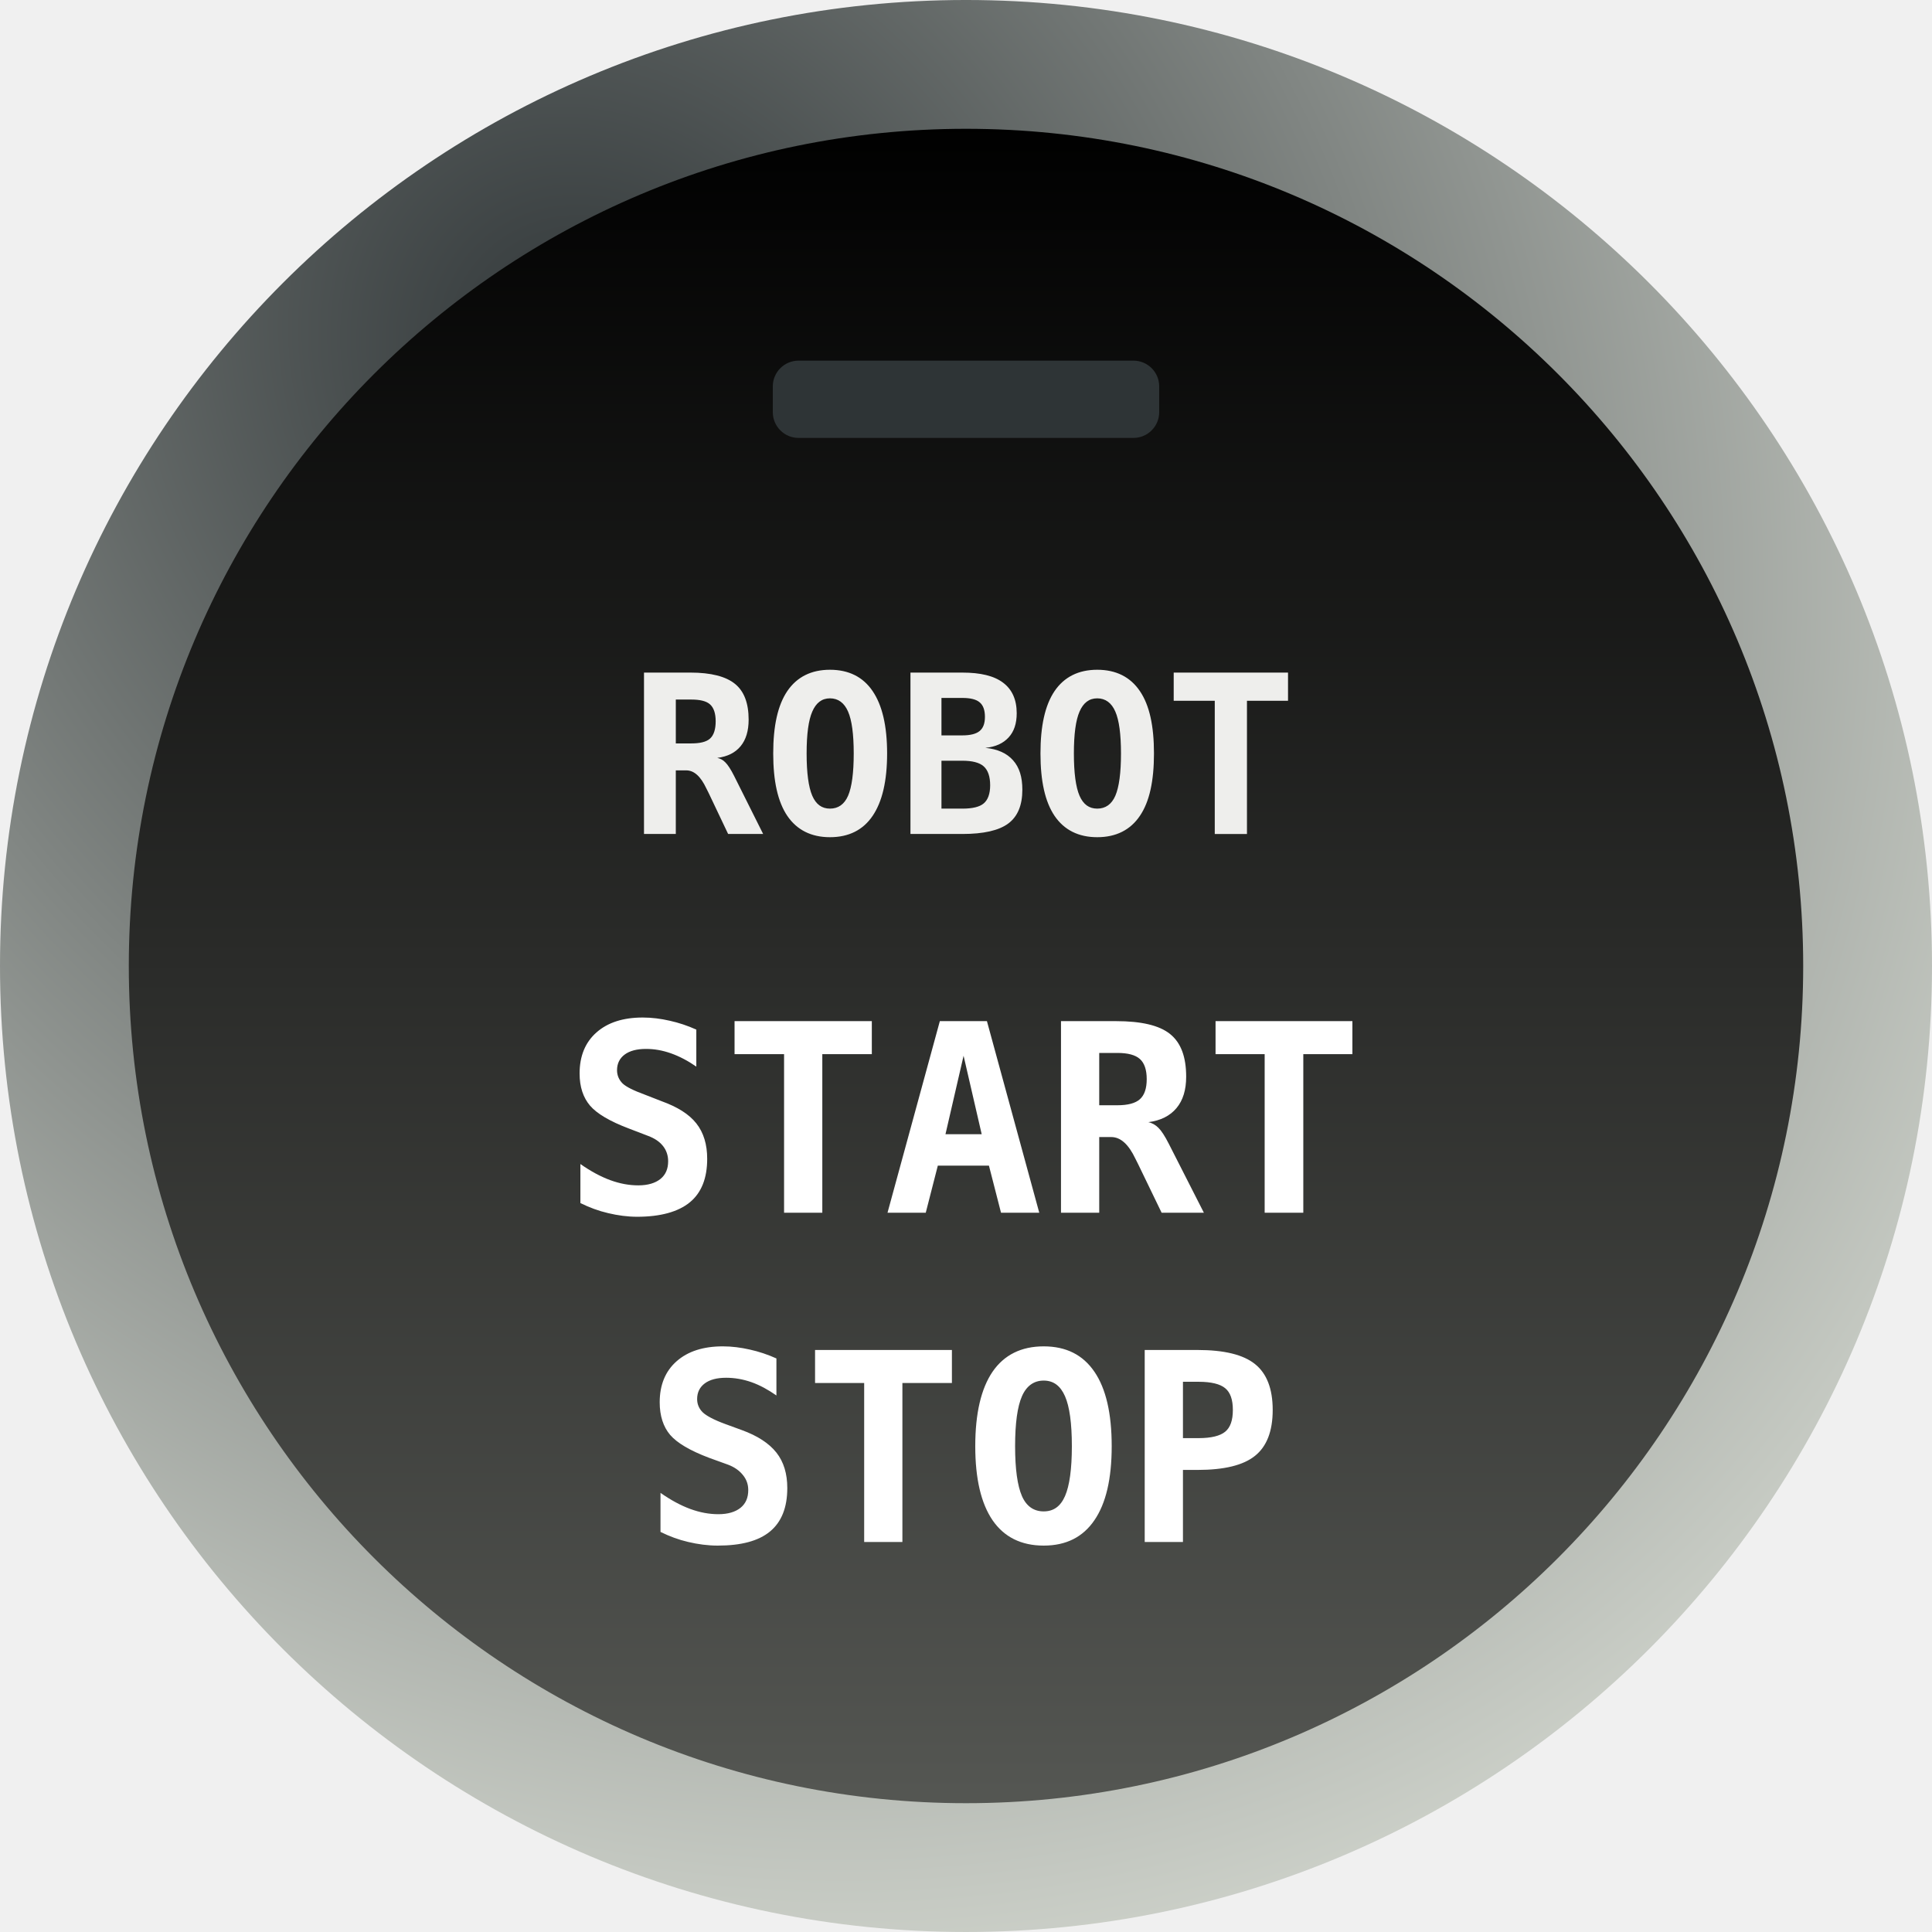
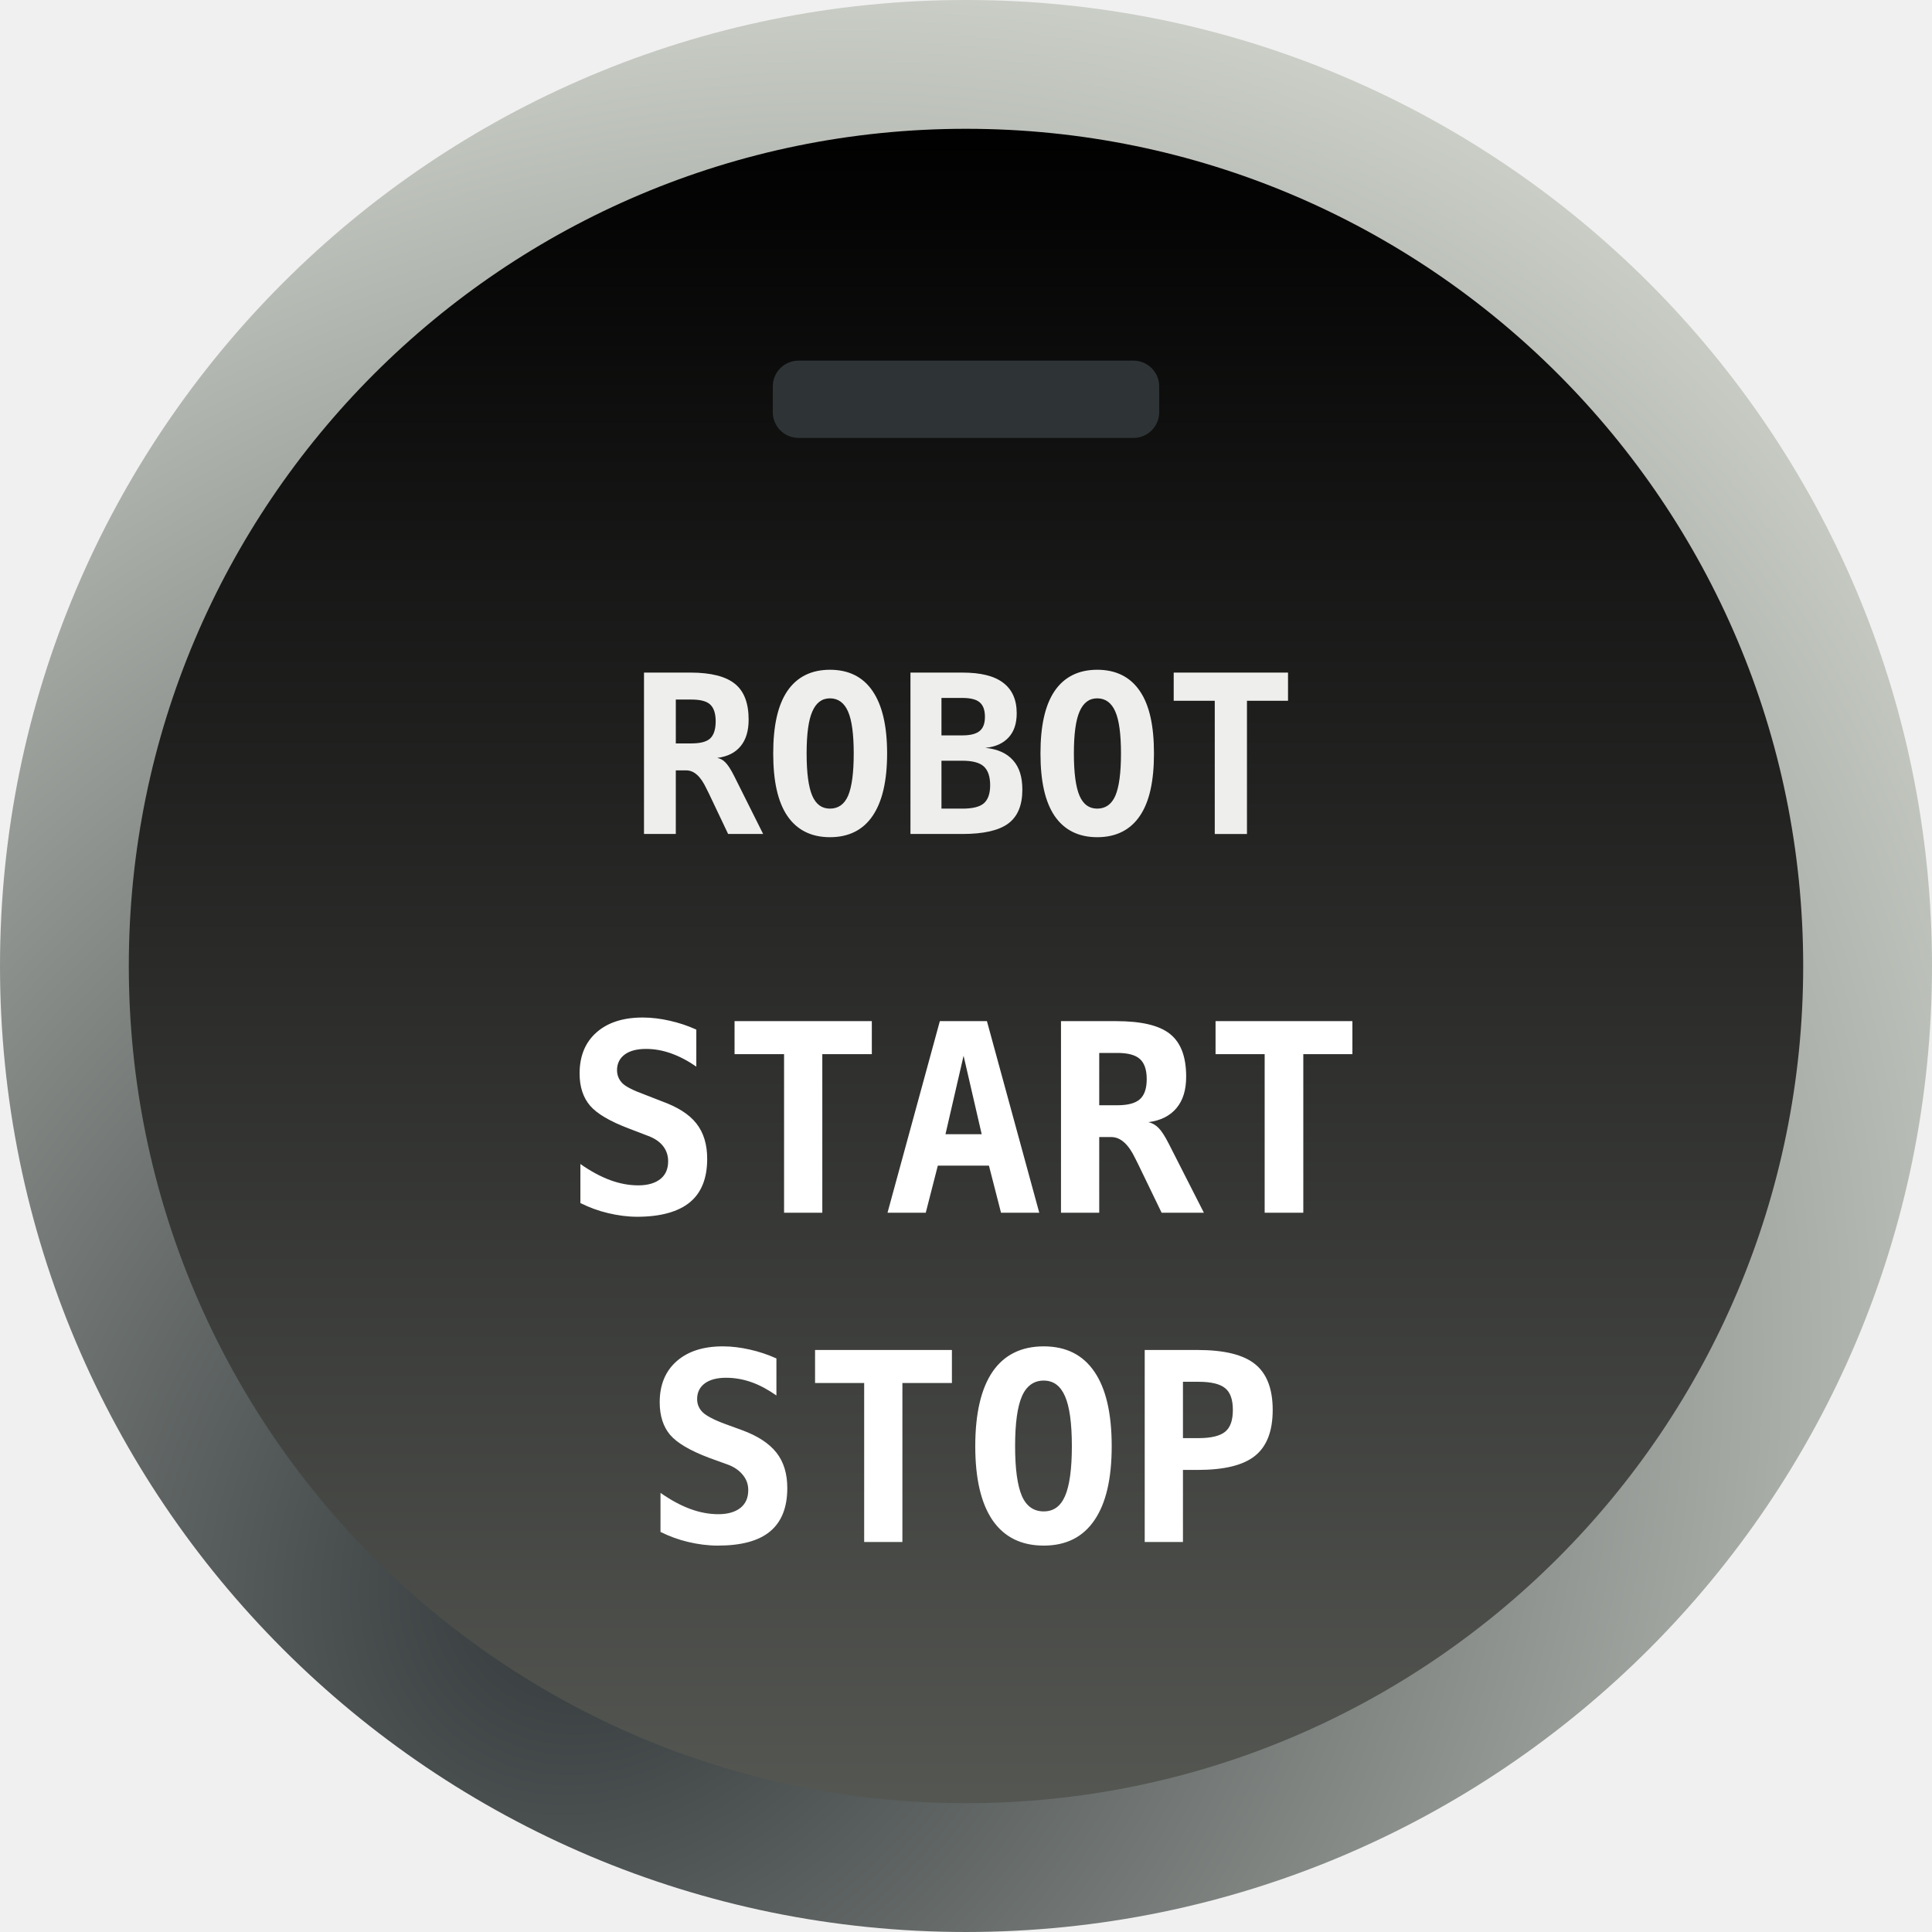
<svg xmlns="http://www.w3.org/2000/svg" xmlns:xlink="http://www.w3.org/1999/xlink" width="150" height="150" id="svg2" version="1.1">
  <defs id="defs4">
    <linearGradient id="linearGradient3015">
      <stop id="stop3017" offset="0" style="stop-color:#2e3436;stop-opacity:1" />
      <stop id="stop3019" offset="1" style="stop-color:#d3d7cf;stop-opacity:1" />
    </linearGradient>
    <linearGradient id="linearGradient2997">
      <stop style="stop-color:#000000;stop-opacity:1" offset="0" id="stop2999" />
      <stop style="stop-color:#555753;stop-opacity:1" offset="1" id="stop3001" />
    </linearGradient>
    <linearGradient id="linearGradient2989">
      <stop style="stop-color:#2e3436;stop-opacity:1;" offset="0" id="stop2991" />
      <stop style="stop-color:#babdb6;stop-opacity:1" offset="1" id="stop2993" />
    </linearGradient>
    <linearGradient xlink:href="#linearGradient2997" id="linearGradient3011" gradientUnits="userSpaceOnUse" x1="70.307" y1="139.493" x2="70.307" y2="8.256" />
    <radialGradient xlink:href="#linearGradient3015" id="radialGradient3013" cx="271.063" cy="22.056" fx="271.063" fy="22.056" r="65" gradientUnits="userSpaceOnUse" gradientTransform="matrix(1.12885,-1.426009,1.201119,0.9508412,-286.7282,478.8286)" />
  </defs>
  <g id="layer1" transform="translate(0,-902.3622)">
    <g id="g3116" transform="matrix(1,0,0,-1,0,1954.724)">
-       <path transform="matrix(1.153846,0,0,1.153846,-5.769231,891.9776)" d="m 135,74 c 0,35.899 -29.101,65 -65,65 C 34.101,139 5,109.899 5,74 5,38.101 34.101,9 70,9 c 35.899,0 65,29.101 65,65 z" id="path2985" style="fill:url(#radialGradient3013);fill-opacity:1;stroke:none" />
+       <path transform="matrix(1.153846,0,0,-1.153846,-5.769231,1062.747)" d="M 135,74 A 65,65 0 1 1 5,74 65,65 0 1 1 135,74 z" id="path2985" style="fill:url(#radialGradient3013);fill-opacity:1;stroke:none" />
      <path style="fill:url(#linearGradient3011);fill-opacity:1;stroke:none" id="path2987" d="m 135,74 c 0,35.899 -29.101,65 -65,65 C 34.101,139 5,109.899 5,74 5,38.101 34.101,9 70,9 c 35.899,0 65,29.101 65,65 z" transform="translate(5,903.3622)" />
    </g>
    <rect ry="2" rx="2" y="930.362" x="60" height="6" width="30" id="status-light" style="fill:#2e3436;fill-opacity:1;stroke:none" />
    <g id="g3120">
      <path style="font-size:40px;font-style:normal;font-variant:normal;font-weight:bold;font-stretch:normal;text-align:center;line-height:125%;letter-spacing:0px;word-spacing:0px;text-anchor:middle;fill:#eeeeec;fill-opacity:1;stroke:none;font-family:Monospace;-inkscape-font-specification:Monospace Bold" d="m 64.438,954.362 c -1.454,1e-5 -2.566,0.56 -3.312,1.656 -0.741,1.097 -1.094,2.701 -1.094,4.844 -10e-7,2.137 0.353,3.747 1.094,4.844 0.747,1.097 1.859,1.656 3.312,1.656 1.46,0 2.572,-0.56 3.312,-1.656 0.747,-1.097 1.125,-2.706 1.125,-4.844 -9e-6,-2.143 -0.378,-3.747 -1.125,-4.844 -0.741,-1.097 -1.853,-1.656 -3.312,-1.656 z m 20.75,0 c -1.454,1e-5 -2.566,0.56 -3.312,1.656 -0.741,1.097 -1.094,2.701 -1.094,4.844 0,2.137 0.353,3.747 1.094,4.844 0.747,1.097 1.859,1.656 3.312,1.656 1.46,0 2.572,-0.56 3.312,-1.656 0.747,-1.097 1.094,-2.706 1.094,-4.844 -9e-6,-2.143 -0.347,-3.747 -1.094,-4.844 -0.741,-1.097 -1.853,-1.656 -3.312,-1.656 z M 50,954.581 l 0,12.531 2.469,0 0,-4.938 0.812,0 c 0.601,0 1.119,0.461 1.562,1.406 0.073,0.157 0.143,0.285 0.188,0.375 l 1.5,3.156 2.719,0 -2.25,-4.5 c -0.264,-0.526 -0.502,-0.883 -0.688,-1.062 -0.18,-0.185 -0.378,-0.293 -0.625,-0.344 0.792,-0.101 1.391,-0.397 1.812,-0.906 0.421,-0.509 0.625,-1.201 0.625,-2.062 -9e-6,-1.287 -0.355,-2.211 -1.062,-2.781 -0.702,-0.571 -1.852,-0.875 -3.469,-0.875 l -3.594,0 z m 20.688,0 0,12.531 4.031,0 c 1.645,0 2.833,-0.27 3.562,-0.812 0.73,-0.543 1.094,-1.416 1.094,-2.625 -9e-6,-0.985 -0.23,-1.733 -0.719,-2.281 -0.483,-0.548 -1.196,-0.874 -2.156,-0.969 0.803,-0.073 1.397,-0.359 1.812,-0.812 0.415,-0.453 0.625,-1.069 0.625,-1.875 -9e-6,-1.052 -0.355,-1.849 -1.062,-2.375 -0.702,-0.532 -1.758,-0.781 -3.156,-0.781 l -4.031,0 z m 20.438,0 0,2.188 3.188,0 0,10.344 2.5,0 0,-10.344 3.188,0 0,-2.188 -8.875,0 z m -18.031,1.969 1.625,0 c 0.617,1e-5 1.074,0.109 1.344,0.344 0.275,0.229 0.406,0.61 0.406,1.125 -4e-6,0.515 -0.137,0.87 -0.406,1.094 -0.264,0.224 -0.715,0.344 -1.344,0.344 l -1.625,0 0,-2.906 z m -8.656,0.031 c 0.64,1e-5 1.114,0.354 1.406,1.031 0.292,0.671 0.437,1.745 0.438,3.25 -7e-6,1.499 -0.146,2.604 -0.438,3.281 -0.292,0.671 -0.766,1 -1.406,1 -0.634,0 -1.083,-0.329 -1.375,-1 -0.292,-0.677 -0.438,-1.782 -0.438,-3.281 -3e-6,-1.505 0.146,-2.579 0.438,-3.25 0.292,-0.677 0.741,-1.031 1.375,-1.031 z m 20.75,0 c 0.64,1e-5 1.114,0.354 1.406,1.031 0.292,0.671 0.437,1.745 0.438,3.25 -9e-6,1.499 -0.146,2.604 -0.438,3.281 -0.292,0.671 -0.766,1 -1.406,1 -0.634,0 -1.083,-0.329 -1.375,-1 -0.292,-0.677 -0.438,-1.782 -0.438,-3.281 0,-1.505 0.146,-2.579 0.438,-3.25 0.292,-0.677 0.741,-1.031 1.375,-1.031 z m -32.719,0.094 1.188,0 c 0.685,1e-5 1.177,0.112 1.469,0.375 0.292,0.263 0.437,0.703 0.438,1.312 -6e-6,0.61 -0.14,1.075 -0.438,1.344 -0.292,0.263 -0.79,0.375 -1.469,0.375 l -1.188,0 0,-3.406 z m 20.625,4.75 1.625,0 c 0.763,1e-5 1.325,0.141 1.656,0.438 0.331,0.297 0.5,0.792 0.5,1.469 -9e-6,0.666 -0.18,1.138 -0.5,1.406 -0.314,0.269 -0.865,0.406 -1.656,0.406 l -1.625,0 0,-3.719 z" id="path3075" />
      <path id="path3086" transform="translate(0,902.3622)" d="M 49.906 79 C 48.378 79 47.188 79.385 46.312 80.156 C 45.437 80.928 45 81.993 45 83.344 C 45 84.395 45.281 85.218 45.812 85.844 C 46.344 86.462 47.343 87.06 48.844 87.625 L 50.312 88.188 C 50.824 88.38 51.199 88.63 51.469 88.969 C 51.738 89.301 51.875 89.711 51.875 90.156 C 51.875 90.748 51.685 91.199 51.281 91.531 C 50.877 91.857 50.296 92.031 49.562 92.031 C 48.835 92.031 48.122 91.898 47.375 91.625 C 46.635 91.352 45.857 90.934 45.062 90.375 L 45.062 93.406 C 45.763 93.752 46.472 94.015 47.219 94.188 C 47.973 94.367 48.722 94.469 49.469 94.469 C 51.286 94.469 52.667 94.082 53.562 93.344 C 54.465 92.599 54.906 91.472 54.906 89.969 C 54.906 88.865 54.635 87.944 54.062 87.219 C 53.49 86.494 52.587 85.939 51.375 85.5 L 50.094 85 C 49.205 84.674 48.626 84.391 48.344 84.125 C 48.068 83.852 47.906 83.506 47.906 83.094 C 47.906 82.562 48.116 82.161 48.5 81.875 C 48.884 81.589 49.436 81.438 50.156 81.438 C 50.802 81.438 51.434 81.548 52.094 81.781 C 52.753 82.014 53.423 82.367 54.062 82.812 L 54.062 79.938 C 53.383 79.632 52.693 79.403 52 79.25 C 51.307 79.09 50.6 79 49.906 79 z M 57.031 79.281 L 57.031 81.844 L 60.875 81.844 L 60.875 94.156 L 63.844 94.156 L 63.844 81.844 L 67.688 81.844 L 67.688 79.281 L 57.031 79.281 z M 72.969 79.281 L 68.906 94.156 L 71.875 94.156 L 72.812 90.5 L 76.781 90.5 L 77.719 94.156 L 80.688 94.156 L 76.625 79.281 L 72.969 79.281 z M 82.375 79.281 L 82.375 94.156 L 85.344 94.156 L 85.344 88.281 L 86.281 88.281 C 87.002 88.281 87.624 88.845 88.156 89.969 C 88.244 90.155 88.321 90.3 88.375 90.406 L 90.188 94.156 L 93.469 94.156 L 90.75 88.812 C 90.434 88.187 90.16 87.775 89.938 87.562 C 89.722 87.343 89.452 87.185 89.156 87.125 C 90.105 87.005 90.839 86.637 91.344 86.031 C 91.849 85.426 92.094 84.618 92.094 83.594 C 92.094 82.064 91.692 80.96 90.844 80.281 C 90.002 79.603 88.595 79.281 86.656 79.281 L 82.375 79.281 z M 94.375 79.281 L 94.375 81.844 L 98.188 81.844 L 98.188 94.156 L 101.188 94.156 L 101.188 81.844 L 105 81.844 L 105 79.281 L 94.375 79.281 z M 85.344 81.75 L 86.75 81.75 C 87.571 81.75 88.15 81.906 88.5 82.219 C 88.85 82.531 89.031 83.056 89.031 83.781 C 89.031 84.506 88.857 85.024 88.5 85.344 C 88.15 85.656 87.565 85.813 86.75 85.812 L 85.344 85.812 L 85.344 81.75 z M 74.812 81.969 L 76.219 88.062 L 73.406 88.062 L 74.812 81.969 z M 56.125 104.531 C 54.597 104.531 53.406 104.916 52.531 105.688 C 51.656 106.459 51.219 107.525 51.219 108.875 C 51.219 109.926 51.499 110.781 52.031 111.406 C 52.563 112.025 53.561 112.622 55.062 113.188 L 56.531 113.719 C 57.043 113.912 57.418 114.192 57.688 114.531 C 57.957 114.864 58.094 115.242 58.094 115.688 C 58.094 116.28 57.904 116.73 57.5 117.062 C 57.096 117.388 56.515 117.562 55.781 117.562 C 55.054 117.562 54.341 117.429 53.594 117.156 C 52.853 116.884 52.076 116.465 51.281 115.906 L 51.281 118.938 C 51.981 119.283 52.69 119.546 53.438 119.719 C 54.191 119.898 54.972 120 55.719 120 C 57.536 120 58.886 119.645 59.781 118.906 C 60.683 118.161 61.125 117.035 61.125 115.531 C 61.125 114.427 60.853 113.506 60.281 112.781 C 59.709 112.056 58.805 111.47 57.594 111.031 L 56.312 110.562 C 55.424 110.237 54.845 109.922 54.562 109.656 C 54.286 109.383 54.125 109.037 54.125 108.625 C 54.125 108.093 54.335 107.692 54.719 107.406 C 55.102 107.12 55.655 106.969 56.375 106.969 C 57.021 106.969 57.684 107.08 58.344 107.312 C 59.003 107.545 59.642 107.898 60.281 108.344 L 60.281 105.469 C 59.601 105.163 58.912 104.934 58.219 104.781 C 57.525 104.622 56.818 104.531 56.125 104.531 z M 81.031 104.531 C 79.288 104.531 77.958 105.196 77.062 106.5 C 76.174 107.804 75.719 109.734 75.719 112.281 C 75.719 114.822 76.174 116.727 77.062 118.031 C 77.958 119.335 79.288 120 81.031 120 C 82.781 120 84.08 119.335 84.969 118.031 C 85.864 116.727 86.312 114.822 86.312 112.281 C 86.312 109.734 85.864 107.804 84.969 106.5 C 84.08 105.196 82.781 104.531 81.031 104.531 z M 63.281 104.812 L 63.281 107.375 L 67.094 107.375 L 67.094 119.719 L 70.062 119.719 L 70.062 107.375 L 73.906 107.375 L 73.906 104.812 L 63.281 104.812 z M 88.875 104.812 L 88.875 119.719 L 91.844 119.719 L 91.844 114.125 L 92.969 114.125 C 95.049 114.125 96.529 113.763 97.438 113.031 C 98.353 112.299 98.812 111.112 98.812 109.469 C 98.812 107.826 98.353 106.638 97.438 105.906 C 96.529 105.175 95.049 104.812 92.969 104.812 L 88.875 104.812 z M 81.031 107.188 C 81.799 107.188 82.337 107.601 82.688 108.406 C 83.038 109.204 83.219 110.492 83.219 112.281 C 83.219 114.064 83.038 115.351 82.688 116.156 C 82.337 116.955 81.799 117.344 81.031 117.344 C 80.271 117.344 79.694 116.955 79.344 116.156 C 78.994 115.351 78.812 114.064 78.812 112.281 C 78.812 110.492 78.994 109.204 79.344 108.406 C 79.694 107.601 80.271 107.188 81.031 107.188 z M 91.844 107.281 L 93.062 107.281 C 94.039 107.281 94.735 107.455 95.125 107.781 C 95.522 108.107 95.719 108.664 95.719 109.469 C 95.719 110.274 95.522 110.83 95.125 111.156 C 94.735 111.482 94.039 111.656 93.062 111.656 L 91.844 111.656 L 91.844 107.281 z " style="font-size:40px;font-style:normal;font-variant:normal;font-weight:bold;font-stretch:normal;text-align:center;line-height:125%;letter-spacing:0px;word-spacing:0px;text-anchor:middle;fill:#ffffff;fill-opacity:1;stroke:none;font-family:Monospace;-inkscape-font-specification:Monospace Bold" />
    </g>
  </g>
</svg>
